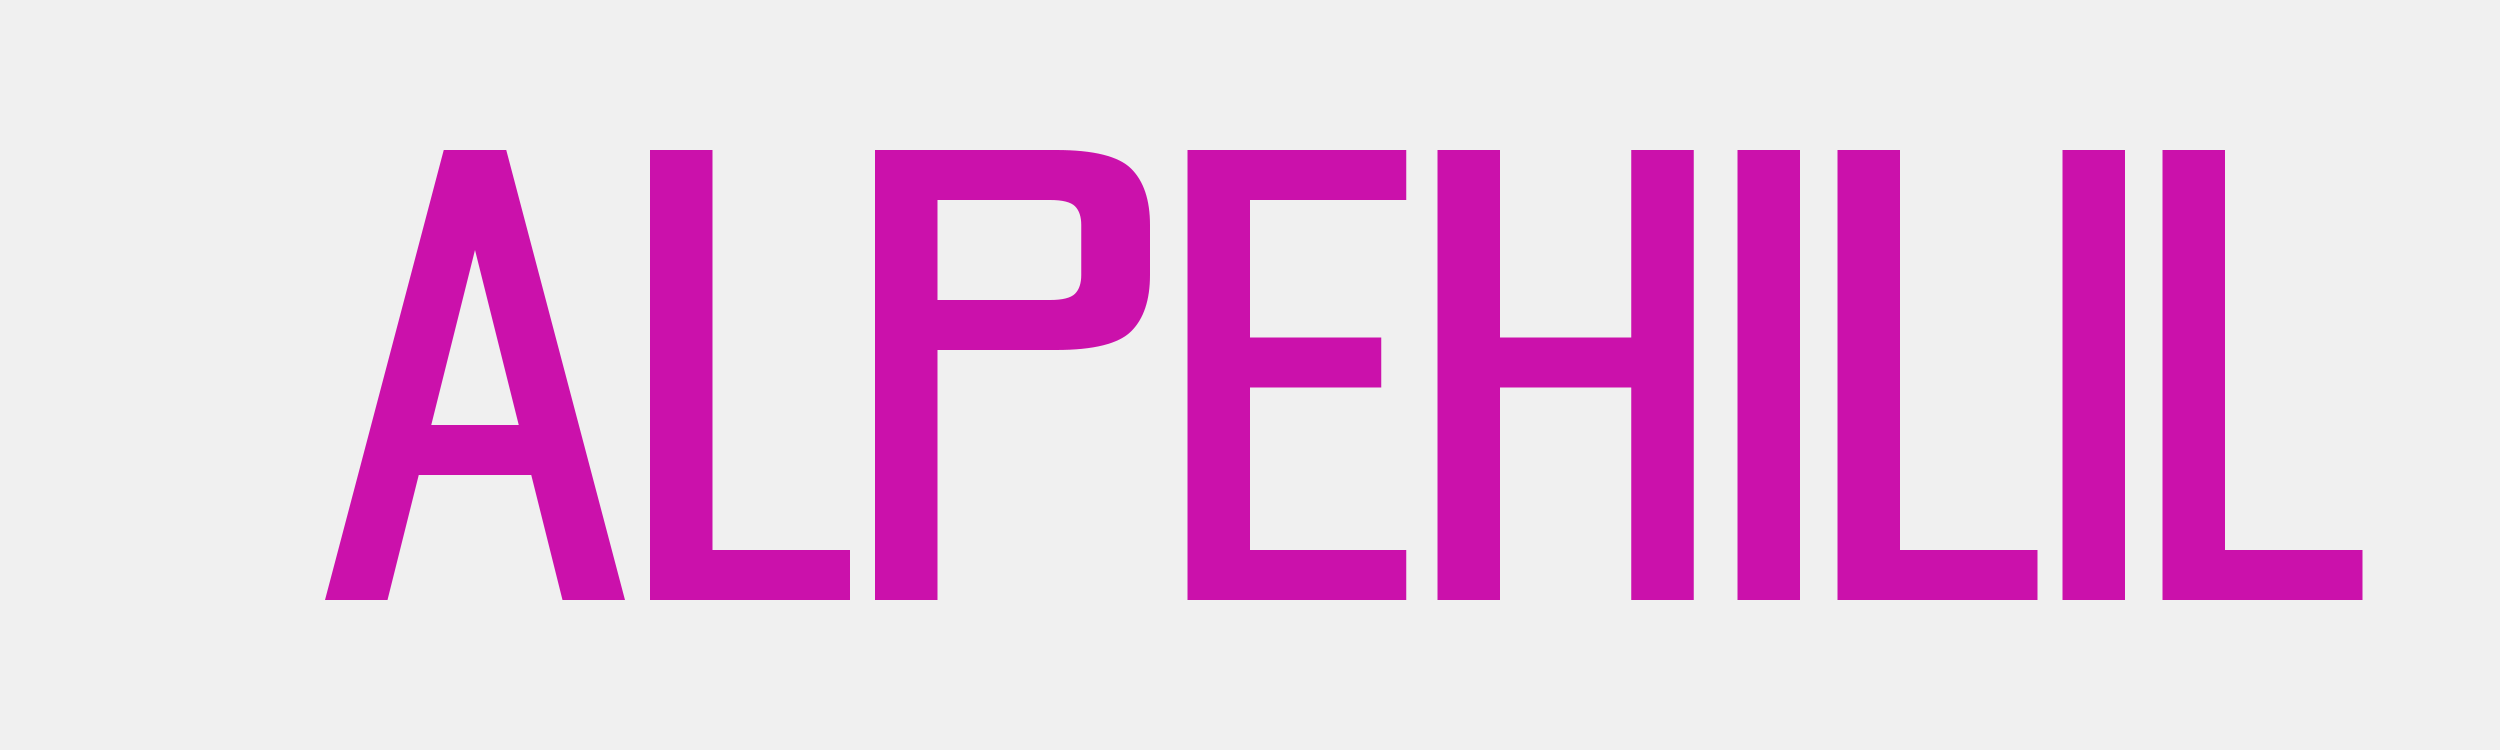
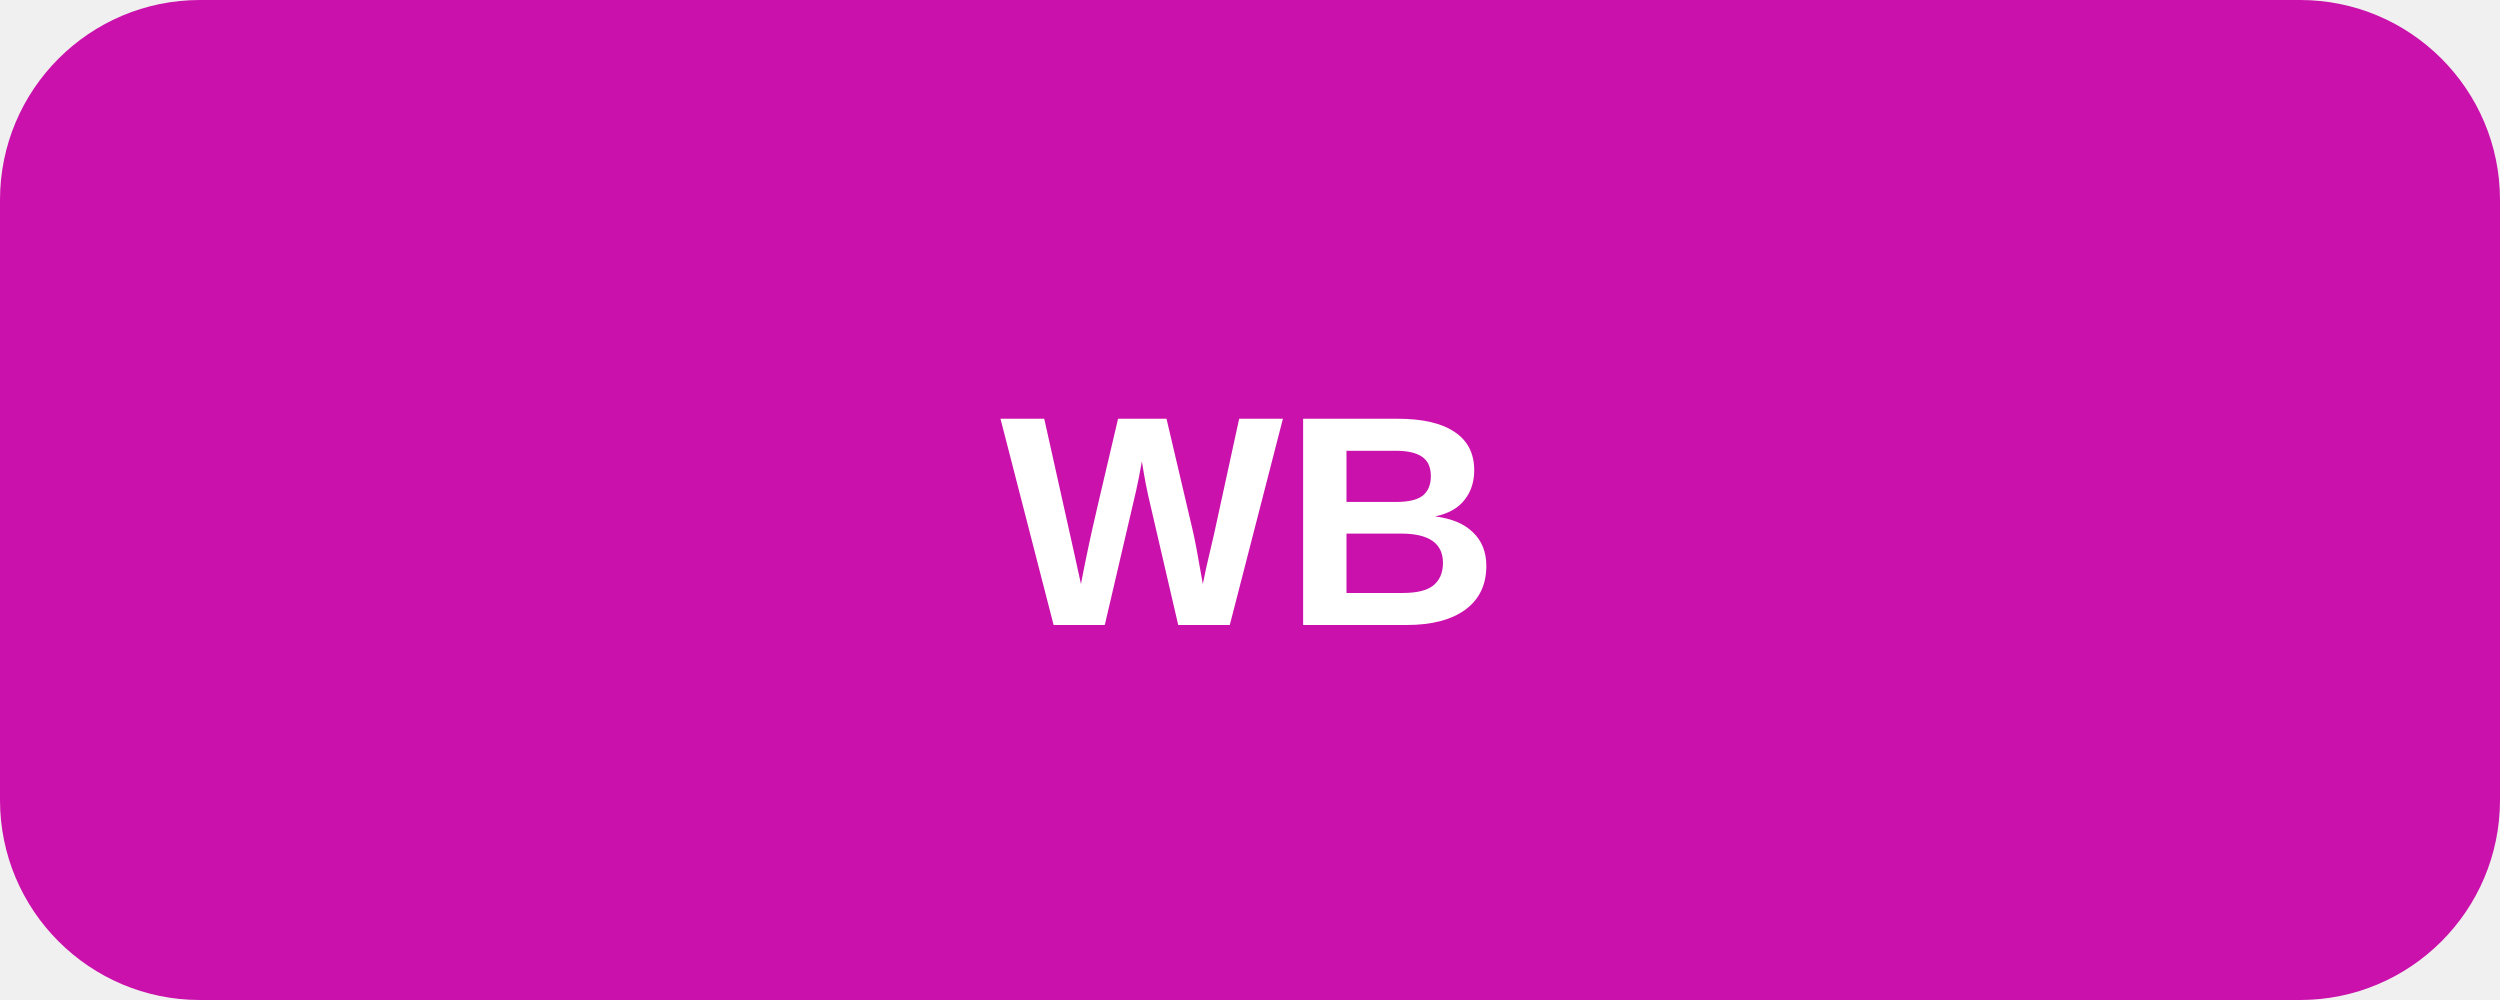
- <svg xmlns="http://www.w3.org/2000/svg" width="200" height="60" viewBox="0 0 200 60" fill="none">
-   <path d="M35.5 12H40.5L50 48H45L42.5 38H33.5L31 48H26L35.5 12ZM34.5 34H41.5L38 20L34.5 34Z" fill="#CB11AB" />
-   <path d="M52 12H57V44H68V48H52V12Z" fill="#CB11AB" />
-   <path d="M70 12H84.5C87.5 12 89.5 12.5 90.5 13.5C91.5 14.5 92 16 92 18V22C92 24 91.5 25.5 90.5 26.5C89.5 27.5 87.5 28 84.5 28H75V48H70V12ZM75 24H84C85 24 85.667 23.833 86 23.5C86.333 23.167 86.5 22.667 86.5 22V18C86.5 17.333 86.333 16.833 86 16.5C85.667 16.167 85 16 84 16H75V24Z" fill="#CB11AB" />
-   <path d="M95 12H112.5V16H100V27H110.5V31H100V44H112.5V48H95V12Z" fill="#CB11AB" />
-   <path d="M115 12H120V27H130.5V12H135.5V48H130.5V31H120V48H115V12Z" fill="#CB11AB" />
-   <path d="M139 12H144V48H139V12Z" fill="#CB11AB" />
-   <path d="M147 12H152V44H163V48H147V12Z" fill="#CB11AB" />
-   <path d="M165 12H170V48H165V12Z" fill="#CB11AB" />
-   <path d="M173 12H178V44H189V48H173V12Z" fill="#CB11AB" />
+ <svg xmlns="http://www.w3.org/2000/svg" width="100" height="40" viewBox="0 0 100 40">
+   <rect width="100" height="40" fill="#cb11ab" rx="8" />
+   <text x="50" y="25" font-family="Arial, sans-serif" font-size="12" font-weight="bold" fill="white" text-anchor="middle">WB</text>
</svg>
